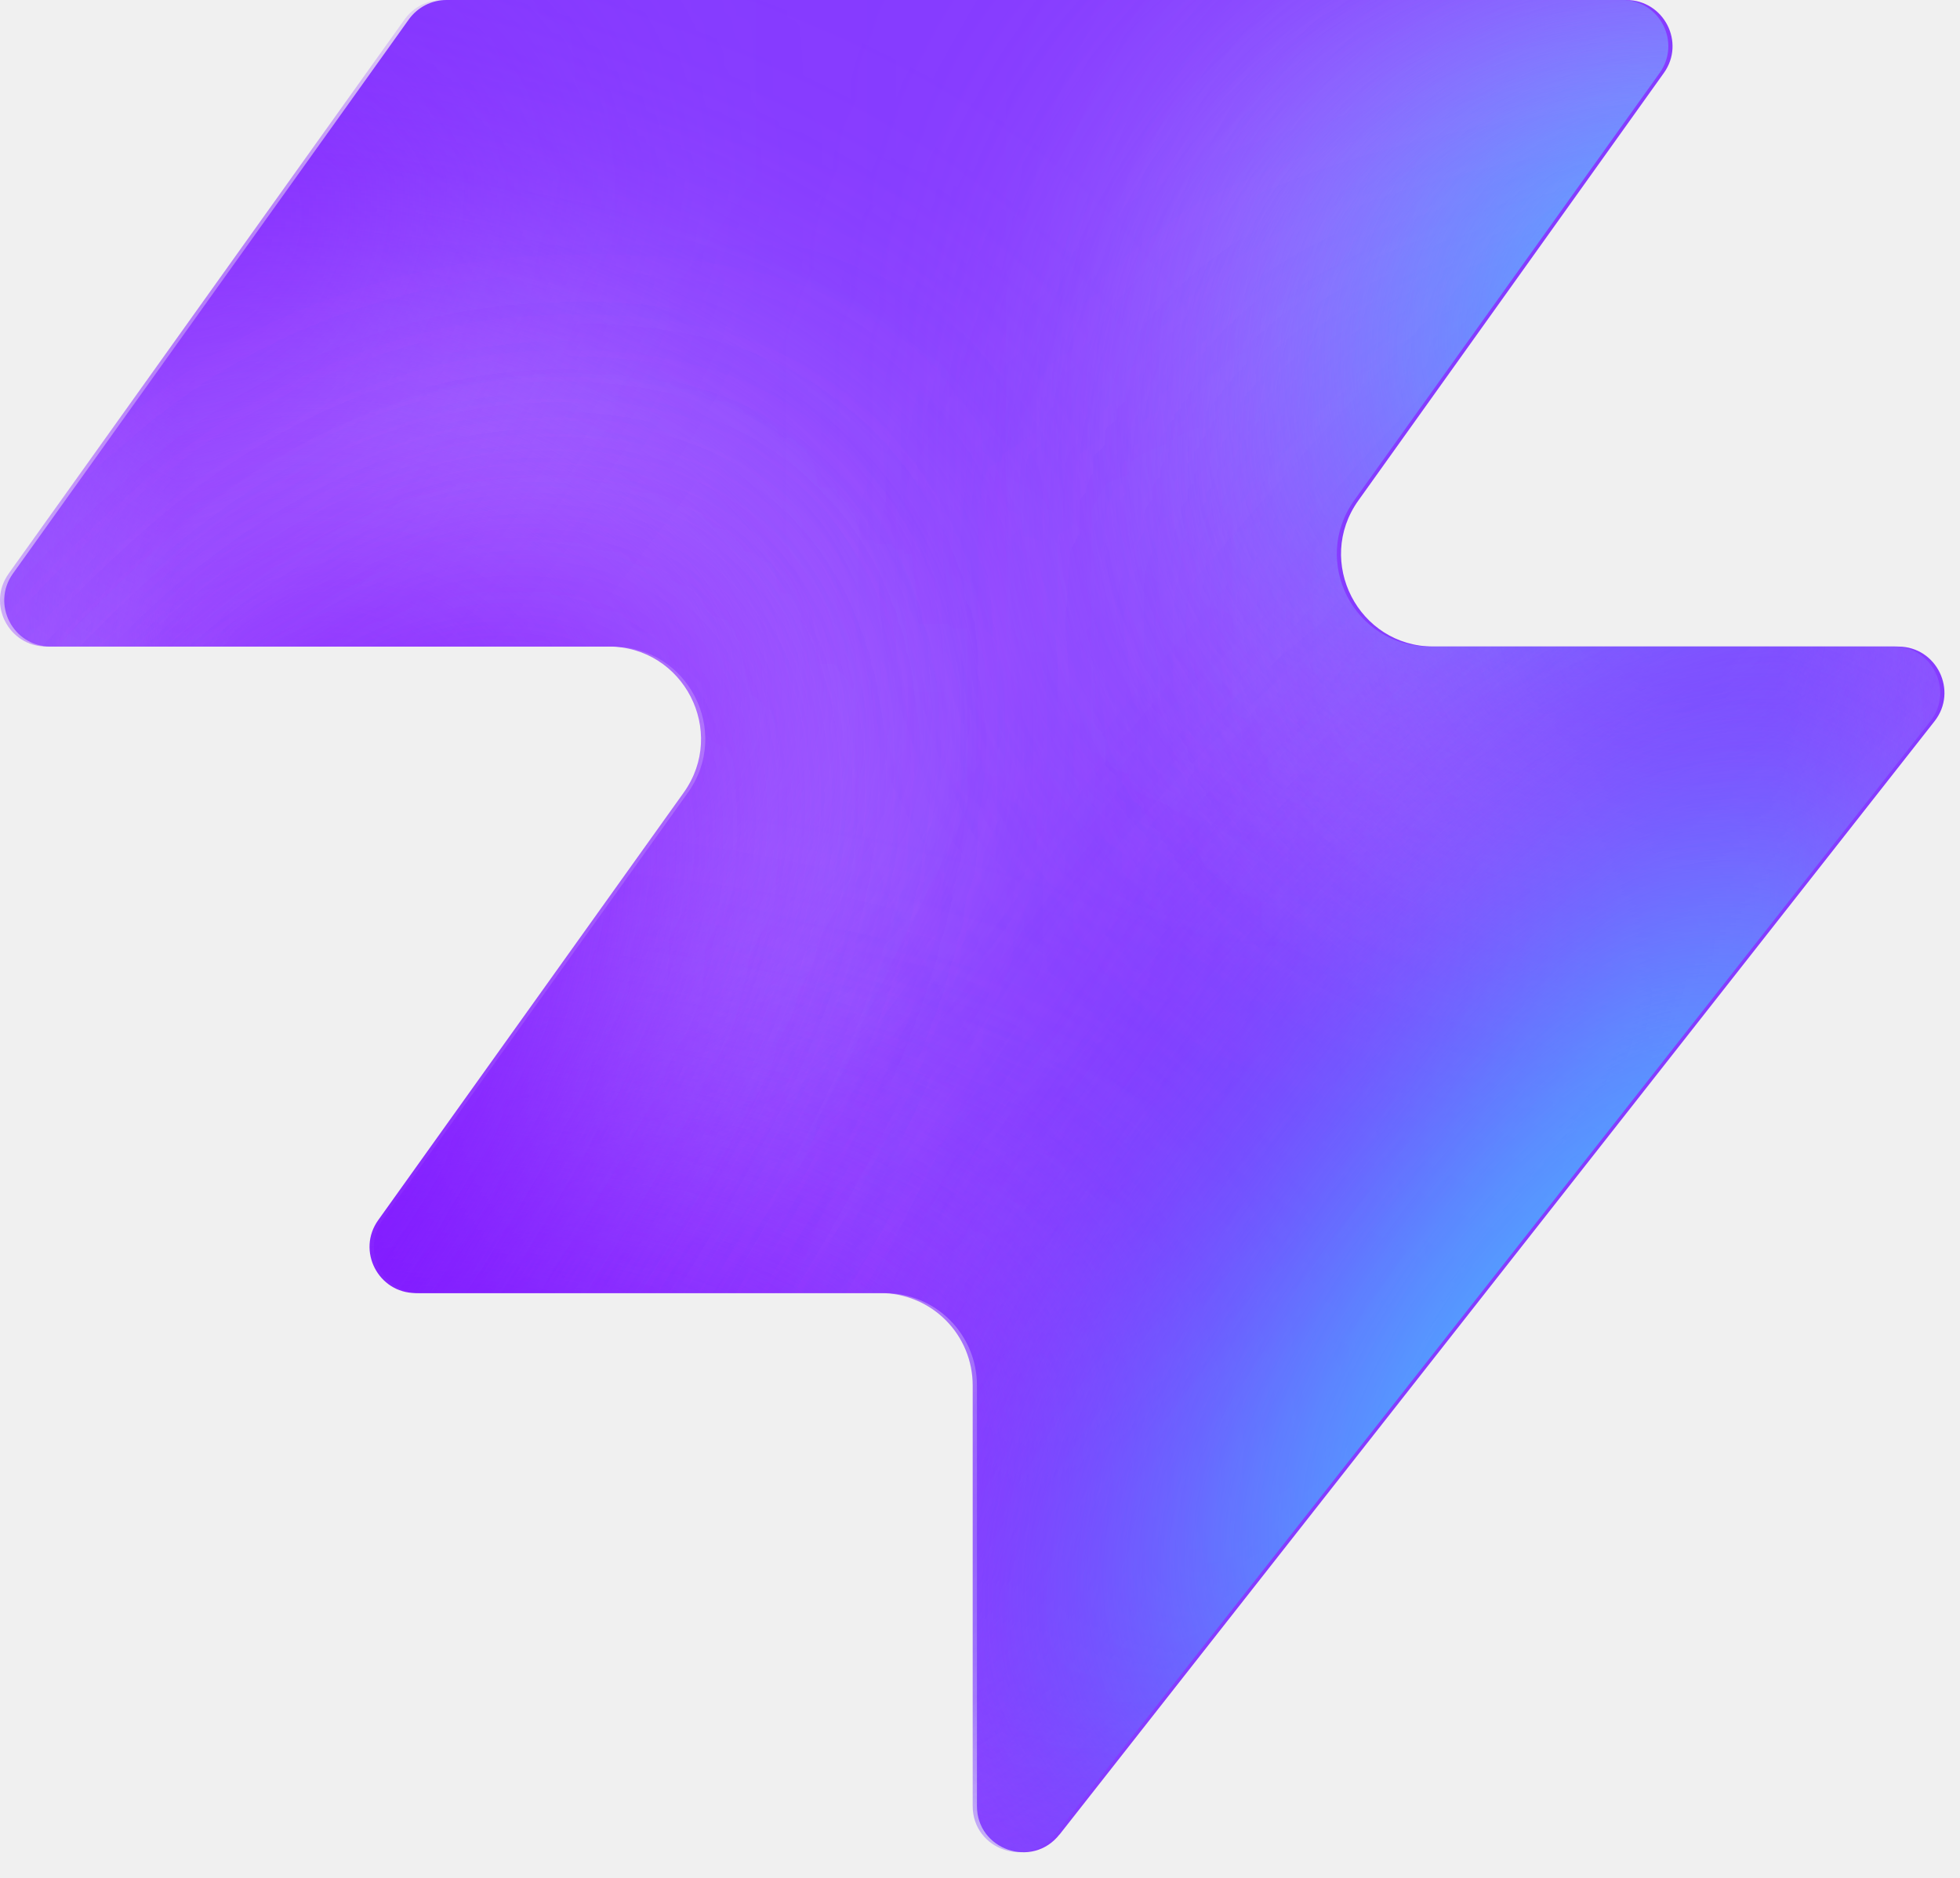
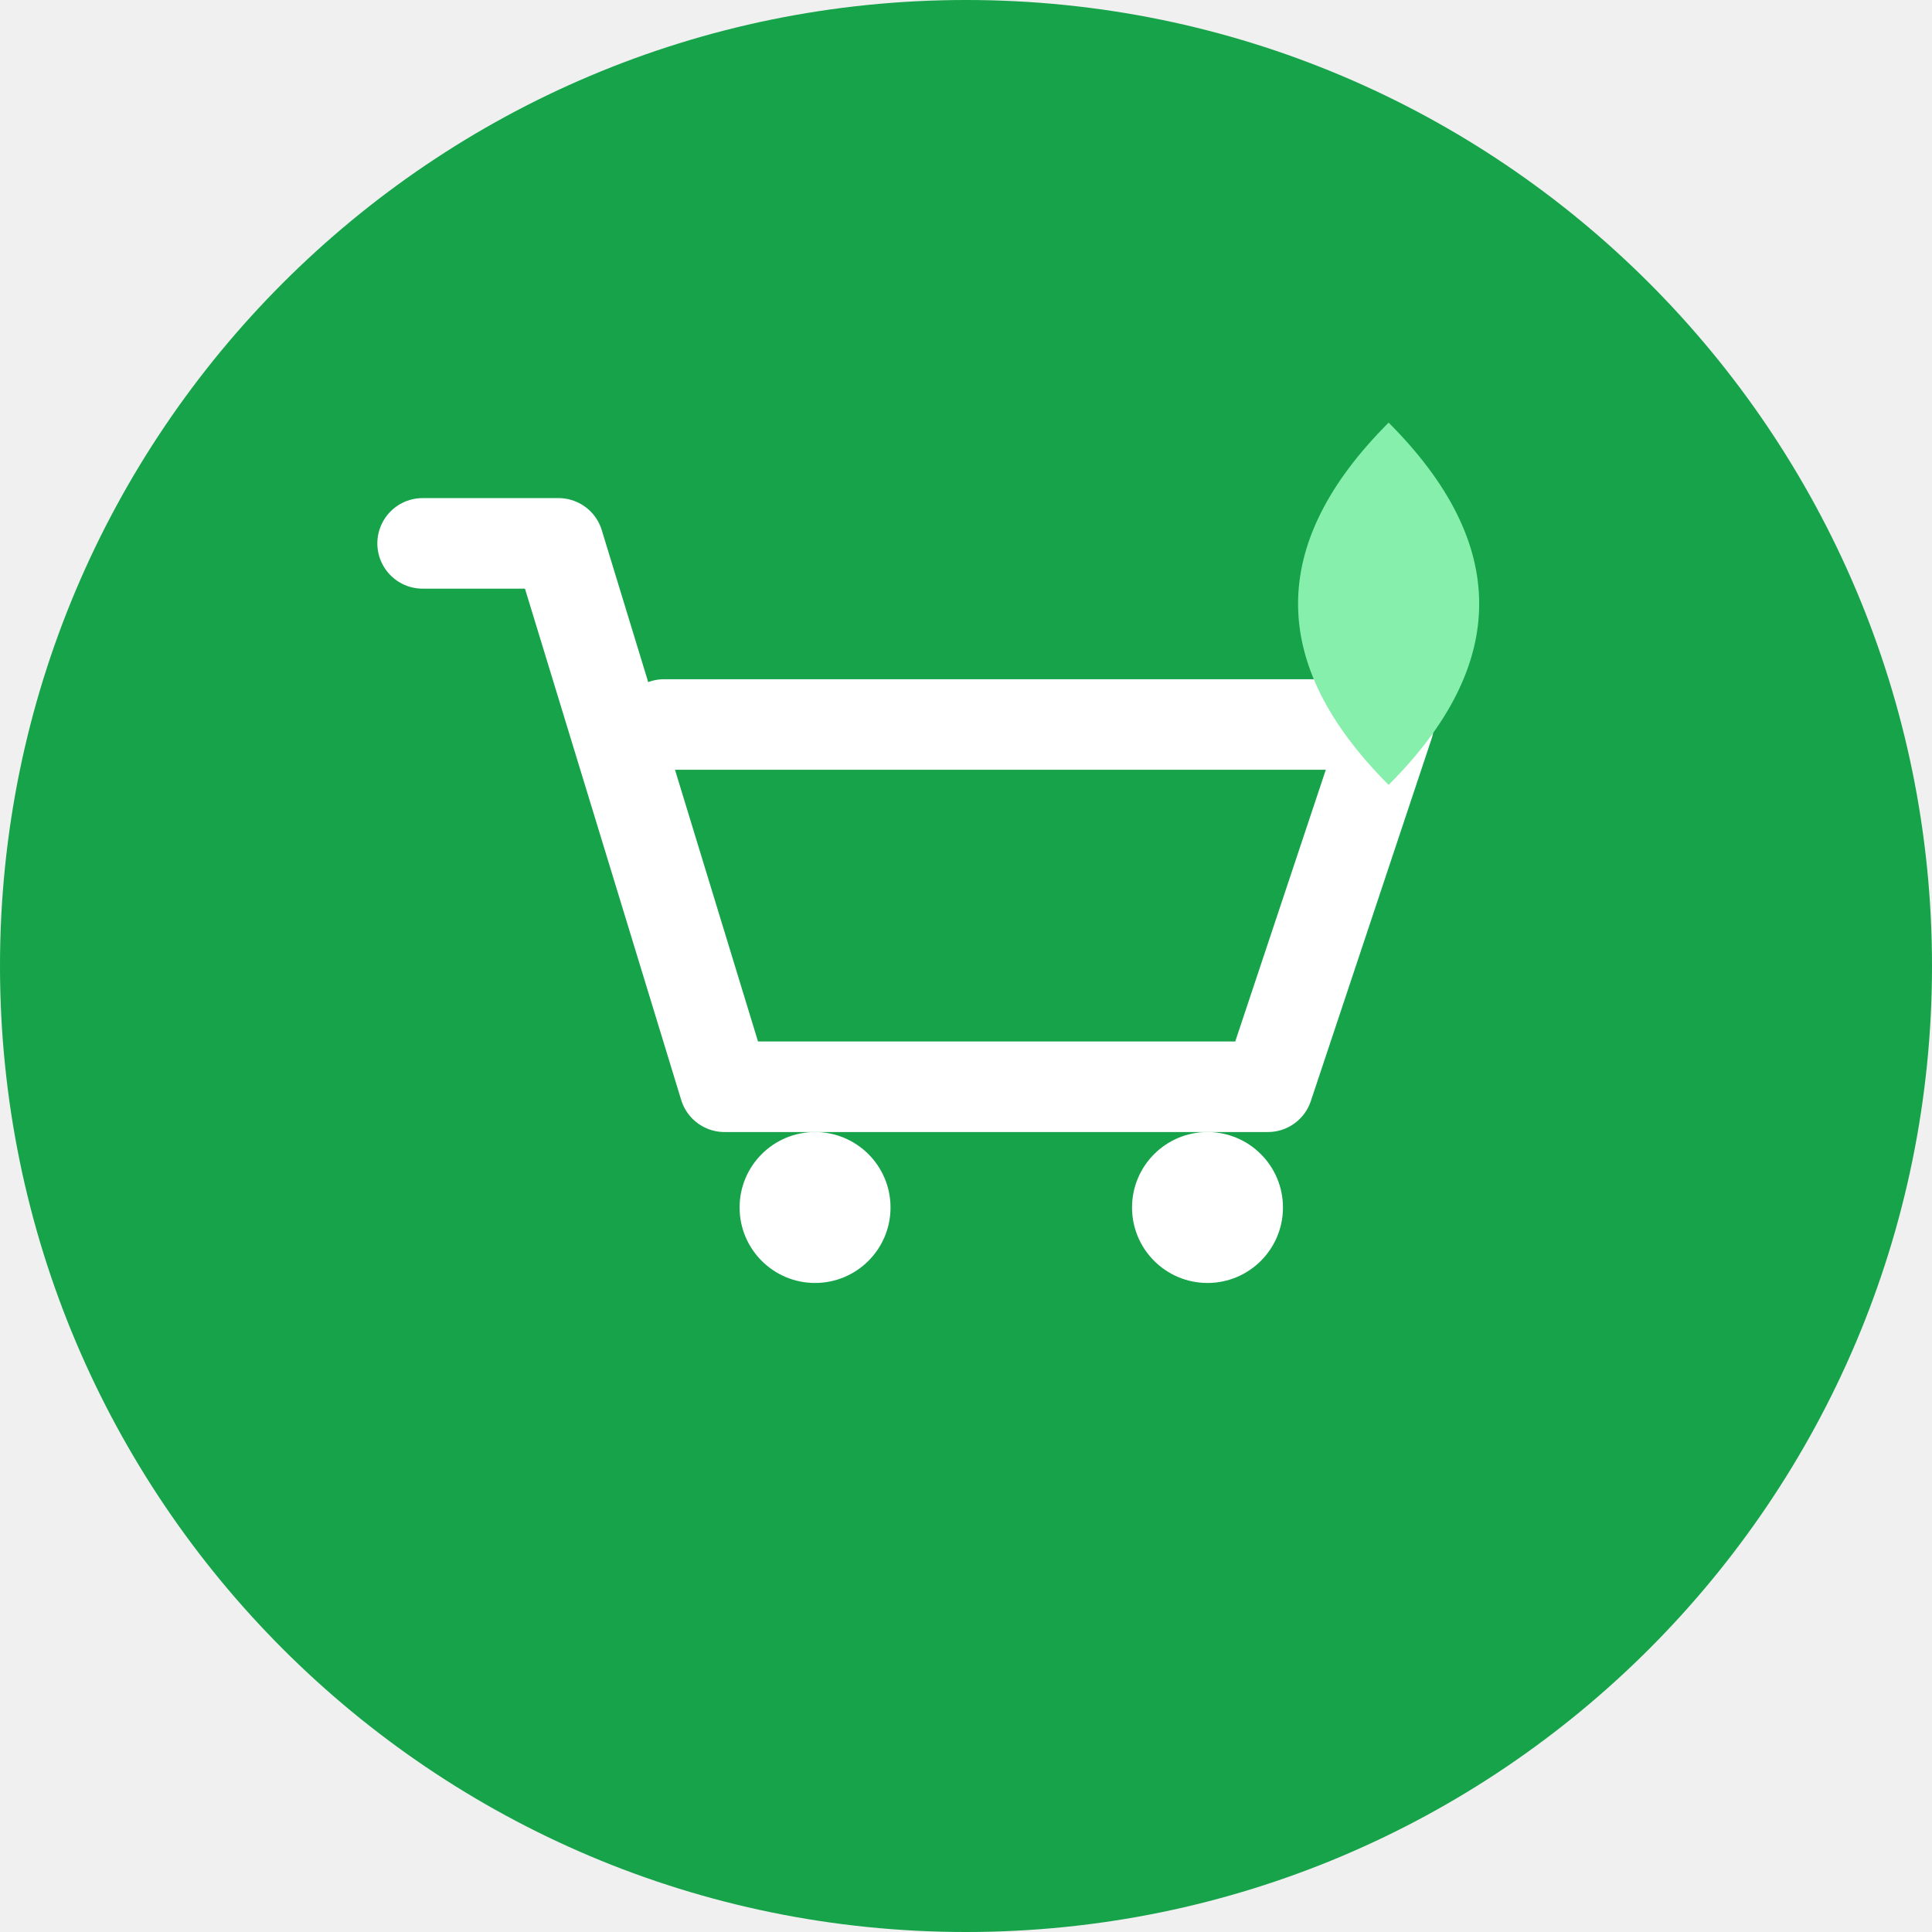
- <svg xmlns="http://www.w3.org/2000/svg" width="48" height="46" fill="none" viewBox="0 0 48 46">
-   <path fill="#863bff" d="M25.946 44.938c-.664.845-2.021.375-2.021-.698V33.937a2.26 2.26 0 0 0-2.262-2.262H10.287c-.92 0-1.456-1.04-.92-1.788l7.48-10.471c1.07-1.497 0-3.578-1.842-3.578H1.237c-.92 0-1.456-1.04-.92-1.788L10.013.474c.214-.297.556-.474.92-.474h28.894c.92 0 1.456 1.04.92 1.788l-7.48 10.471c-1.07 1.498 0 3.579 1.842 3.579h11.377c.943 0 1.473 1.088.89 1.83L25.947 44.94z" style="fill:#863bff;fill:color(display-p3 .525 .23 1);fill-opacity:1" />
-   <mask id="a" width="48" height="46" x="0" y="0" maskUnits="userSpaceOnUse" style="mask-type:alpha">
-     <path fill="#000" d="M25.842 44.938c-.664.844-2.021.375-2.021-.698V33.937a2.26 2.26 0 0 0-2.262-2.262H10.183c-.92 0-1.456-1.04-.92-1.788l7.48-10.471c1.07-1.498 0-3.579-1.842-3.579H1.133c-.92 0-1.456-1.04-.92-1.787L9.91.473c.214-.297.556-.474.92-.474h28.894c.92 0 1.456 1.04.92 1.788l-7.48 10.471c-1.07 1.498 0 3.578 1.842 3.578h11.377c.943 0 1.473 1.088.89 1.832L25.843 44.94z" style="fill:#000;fill-opacity:1" />
-   </mask>
-   <g mask="url(#a)">
-     <g filter="url(#b)">
-       <ellipse cx="5.508" cy="14.704" fill="#ede6ff" rx="5.508" ry="14.704" style="fill:#ede6ff;fill:color(display-p3 .927 .903 1);fill-opacity:1" transform="matrix(.00324 1 1 -.00324 -4.47 31.516)" />
-     </g>
-     <g filter="url(#c)">
-       <ellipse cx="10.399" cy="29.851" fill="#ede6ff" rx="10.399" ry="29.851" style="fill:#ede6ff;fill:color(display-p3 .927 .903 1);fill-opacity:1" transform="matrix(.00324 1 1 -.00324 -39.328 7.883)" />
-     </g>
-     <g filter="url(#d)">
-       <ellipse cx="5.508" cy="30.487" fill="#7e14ff" rx="5.508" ry="30.487" style="fill:#7e14ff;fill:color(display-p3 .492 .077 1);fill-opacity:1" transform="rotate(89.814 -25.913 -14.639)scale(1 -1)" />
-     </g>
-     <g filter="url(#e)">
-       <ellipse cx="5.508" cy="30.599" fill="#7e14ff" rx="5.508" ry="30.599" style="fill:#7e14ff;fill:color(display-p3 .492 .077 1);fill-opacity:1" transform="rotate(89.814 -32.644 -3.334)scale(1 -1)" />
-     </g>
-     <g filter="url(#f)">
-       <ellipse cx="5.508" cy="30.599" fill="#7e14ff" rx="5.508" ry="30.599" style="fill:#7e14ff;fill:color(display-p3 .492 .077 1);fill-opacity:1" transform="matrix(.00324 1 1 -.00324 -34.34 30.47)" />
-     </g>
-     <g filter="url(#g)">
-       <ellipse cx="14.072" cy="22.078" fill="#ede6ff" rx="14.072" ry="22.078" style="fill:#ede6ff;fill:color(display-p3 .927 .903 1);fill-opacity:1" transform="rotate(93.35 24.506 48.493)scale(-1 1)" />
-     </g>
-     <g filter="url(#h)">
-       <ellipse cx="3.47" cy="21.501" fill="#7e14ff" rx="3.47" ry="21.501" style="fill:#7e14ff;fill:color(display-p3 .492 .077 1);fill-opacity:1" transform="rotate(89.009 28.708 47.59)scale(-1 1)" />
-     </g>
-     <g filter="url(#i)">
-       <ellipse cx="3.47" cy="21.501" fill="#7e14ff" rx="3.47" ry="21.501" style="fill:#7e14ff;fill:color(display-p3 .492 .077 1);fill-opacity:1" transform="rotate(89.009 28.708 47.59)scale(-1 1)" />
-     </g>
-     <g filter="url(#j)">
-       <ellipse cx=".387" cy="8.972" fill="#7e14ff" rx="4.407" ry="29.108" style="fill:#7e14ff;fill:color(display-p3 .492 .077 1);fill-opacity:1" transform="rotate(39.51 .387 8.972)" />
-     </g>
-     <g filter="url(#k)">
-       <ellipse cx="47.523" cy="-6.092" fill="#7e14ff" rx="4.407" ry="29.108" style="fill:#7e14ff;fill:color(display-p3 .492 .077 1);fill-opacity:1" transform="rotate(37.892 47.523 -6.092)" />
-     </g>
-     <g filter="url(#l)">
-       <ellipse cx="41.412" cy="6.333" fill="#47bfff" rx="5.971" ry="9.665" style="fill:#47bfff;fill:color(display-p3 .28 .748 1);fill-opacity:1" transform="rotate(37.892 41.412 6.333)" />
-     </g>
-     <g filter="url(#m)">
-       <ellipse cx="-1.879" cy="38.332" fill="#7e14ff" rx="4.407" ry="29.108" style="fill:#7e14ff;fill:color(display-p3 .492 .077 1);fill-opacity:1" transform="rotate(37.892 -1.88 38.332)" />
-     </g>
-     <g filter="url(#n)">
-       <ellipse cx="-1.879" cy="38.332" fill="#7e14ff" rx="4.407" ry="29.108" style="fill:#7e14ff;fill:color(display-p3 .492 .077 1);fill-opacity:1" transform="rotate(37.892 -1.88 38.332)" />
-     </g>
-     <g filter="url(#o)">
-       <ellipse cx="35.651" cy="29.907" fill="#7e14ff" rx="4.407" ry="29.108" style="fill:#7e14ff;fill:color(display-p3 .492 .077 1);fill-opacity:1" transform="rotate(37.892 35.651 29.907)" />
-     </g>
-     <g filter="url(#p)">
-       <ellipse cx="38.418" cy="32.4" fill="#47bfff" rx="5.971" ry="15.297" style="fill:#47bfff;fill:color(display-p3 .28 .748 1);fill-opacity:1" transform="rotate(37.892 38.418 32.4)" />
-     </g>
-   </g>
-   <defs>
-     <filter id="b" width="60.045" height="41.654" x="-19.77" y="16.149" color-interpolation-filters="sRGB" filterUnits="userSpaceOnUse">
-       <feFlood flood-opacity="0" result="BackgroundImageFix" />
-       <feBlend in="SourceGraphic" in2="BackgroundImageFix" result="shape" />
-       <feGaussianBlur result="effect1_foregroundBlur_2002_17158" stdDeviation="7.659" />
-     </filter>
-     <filter id="c" width="90.34" height="51.437" x="-54.613" y="-7.533" color-interpolation-filters="sRGB" filterUnits="userSpaceOnUse">
-       <feFlood flood-opacity="0" result="BackgroundImageFix" />
-       <feBlend in="SourceGraphic" in2="BackgroundImageFix" result="shape" />
-       <feGaussianBlur result="effect1_foregroundBlur_2002_17158" stdDeviation="7.659" />
-     </filter>
-     <filter id="d" width="79.355" height="29.4" x="-49.64" y="2.03" color-interpolation-filters="sRGB" filterUnits="userSpaceOnUse">
-       <feFlood flood-opacity="0" result="BackgroundImageFix" />
-       <feBlend in="SourceGraphic" in2="BackgroundImageFix" result="shape" />
-       <feGaussianBlur result="effect1_foregroundBlur_2002_17158" stdDeviation="4.596" />
-     </filter>
-     <filter id="e" width="79.579" height="29.4" x="-45.045" y="20.029" color-interpolation-filters="sRGB" filterUnits="userSpaceOnUse">
-       <feFlood flood-opacity="0" result="BackgroundImageFix" />
-       <feBlend in="SourceGraphic" in2="BackgroundImageFix" result="shape" />
-       <feGaussianBlur result="effect1_foregroundBlur_2002_17158" stdDeviation="4.596" />
-     </filter>
-     <filter id="f" width="79.579" height="29.4" x="-43.513" y="21.178" color-interpolation-filters="sRGB" filterUnits="userSpaceOnUse">
-       <feFlood flood-opacity="0" result="BackgroundImageFix" />
-       <feBlend in="SourceGraphic" in2="BackgroundImageFix" result="shape" />
-       <feGaussianBlur result="effect1_foregroundBlur_2002_17158" stdDeviation="4.596" />
-     </filter>
-     <filter id="g" width="74.749" height="58.852" x="15.756" y="-17.901" color-interpolation-filters="sRGB" filterUnits="userSpaceOnUse">
-       <feFlood flood-opacity="0" result="BackgroundImageFix" />
-       <feBlend in="SourceGraphic" in2="BackgroundImageFix" result="shape" />
-       <feGaussianBlur result="effect1_foregroundBlur_2002_17158" stdDeviation="7.659" />
-     </filter>
-     <filter id="h" width="61.377" height="25.362" x="23.548" y="2.284" color-interpolation-filters="sRGB" filterUnits="userSpaceOnUse">
-       <feFlood flood-opacity="0" result="BackgroundImageFix" />
-       <feBlend in="SourceGraphic" in2="BackgroundImageFix" result="shape" />
-       <feGaussianBlur result="effect1_foregroundBlur_2002_17158" stdDeviation="4.596" />
-     </filter>
-     <filter id="i" width="61.377" height="25.362" x="23.548" y="2.284" color-interpolation-filters="sRGB" filterUnits="userSpaceOnUse">
-       <feFlood flood-opacity="0" result="BackgroundImageFix" />
-       <feBlend in="SourceGraphic" in2="BackgroundImageFix" result="shape" />
-       <feGaussianBlur result="effect1_foregroundBlur_2002_17158" stdDeviation="4.596" />
-     </filter>
-     <filter id="j" width="56.045" height="63.649" x="-27.636" y="-22.853" color-interpolation-filters="sRGB" filterUnits="userSpaceOnUse">
-       <feFlood flood-opacity="0" result="BackgroundImageFix" />
-       <feBlend in="SourceGraphic" in2="BackgroundImageFix" result="shape" />
-       <feGaussianBlur result="effect1_foregroundBlur_2002_17158" stdDeviation="4.596" />
-     </filter>
-     <filter id="k" width="54.814" height="64.646" x="20.116" y="-38.415" color-interpolation-filters="sRGB" filterUnits="userSpaceOnUse">
-       <feFlood flood-opacity="0" result="BackgroundImageFix" />
-       <feBlend in="SourceGraphic" in2="BackgroundImageFix" result="shape" />
-       <feGaussianBlur result="effect1_foregroundBlur_2002_17158" stdDeviation="4.596" />
-     </filter>
-     <filter id="l" width="33.541" height="35.313" x="24.641" y="-11.323" color-interpolation-filters="sRGB" filterUnits="userSpaceOnUse">
-       <feFlood flood-opacity="0" result="BackgroundImageFix" />
-       <feBlend in="SourceGraphic" in2="BackgroundImageFix" result="shape" />
-       <feGaussianBlur result="effect1_foregroundBlur_2002_17158" stdDeviation="4.596" />
-     </filter>
-     <filter id="m" width="54.814" height="64.646" x="-29.286" y="6.009" color-interpolation-filters="sRGB" filterUnits="userSpaceOnUse">
-       <feFlood flood-opacity="0" result="BackgroundImageFix" />
-       <feBlend in="SourceGraphic" in2="BackgroundImageFix" result="shape" />
-       <feGaussianBlur result="effect1_foregroundBlur_2002_17158" stdDeviation="4.596" />
-     </filter>
-     <filter id="n" width="54.814" height="64.646" x="-29.286" y="6.009" color-interpolation-filters="sRGB" filterUnits="userSpaceOnUse">
-       <feFlood flood-opacity="0" result="BackgroundImageFix" />
-       <feBlend in="SourceGraphic" in2="BackgroundImageFix" result="shape" />
-       <feGaussianBlur result="effect1_foregroundBlur_2002_17158" stdDeviation="4.596" />
-     </filter>
-     <filter id="o" width="54.814" height="64.646" x="8.244" y="-2.416" color-interpolation-filters="sRGB" filterUnits="userSpaceOnUse">
-       <feFlood flood-opacity="0" result="BackgroundImageFix" />
-       <feBlend in="SourceGraphic" in2="BackgroundImageFix" result="shape" />
-       <feGaussianBlur result="effect1_foregroundBlur_2002_17158" stdDeviation="4.596" />
-     </filter>
-     <filter id="p" width="39.409" height="43.623" x="18.713" y="10.588" color-interpolation-filters="sRGB" filterUnits="userSpaceOnUse">
-       <feFlood flood-opacity="0" result="BackgroundImageFix" />
-       <feBlend in="SourceGraphic" in2="BackgroundImageFix" result="shape" />
-       <feGaussianBlur result="effect1_foregroundBlur_2002_17158" stdDeviation="4.596" />
-     </filter>
-   </defs>
+ <svg xmlns="http://www.w3.org/2000/svg" viewBox="0 0 64 64" fill="none">
+   <circle cx="32" cy="32" r="32" fill="#16A34A" />
+   <path d="M14 18h4.5l5.5 18h18l4-12H22" stroke="white" stroke-width="3" stroke-linecap="round" stroke-linejoin="round" fill="none" />
+   <circle cx="27" cy="40" r="2.5" fill="white" />
+   <circle cx="40" cy="40" r="2.5" fill="white" />
+   <path d="M46 14 Q52 20 46 26 Q40 20 46 14Z" fill="#86efac" />
</svg>
